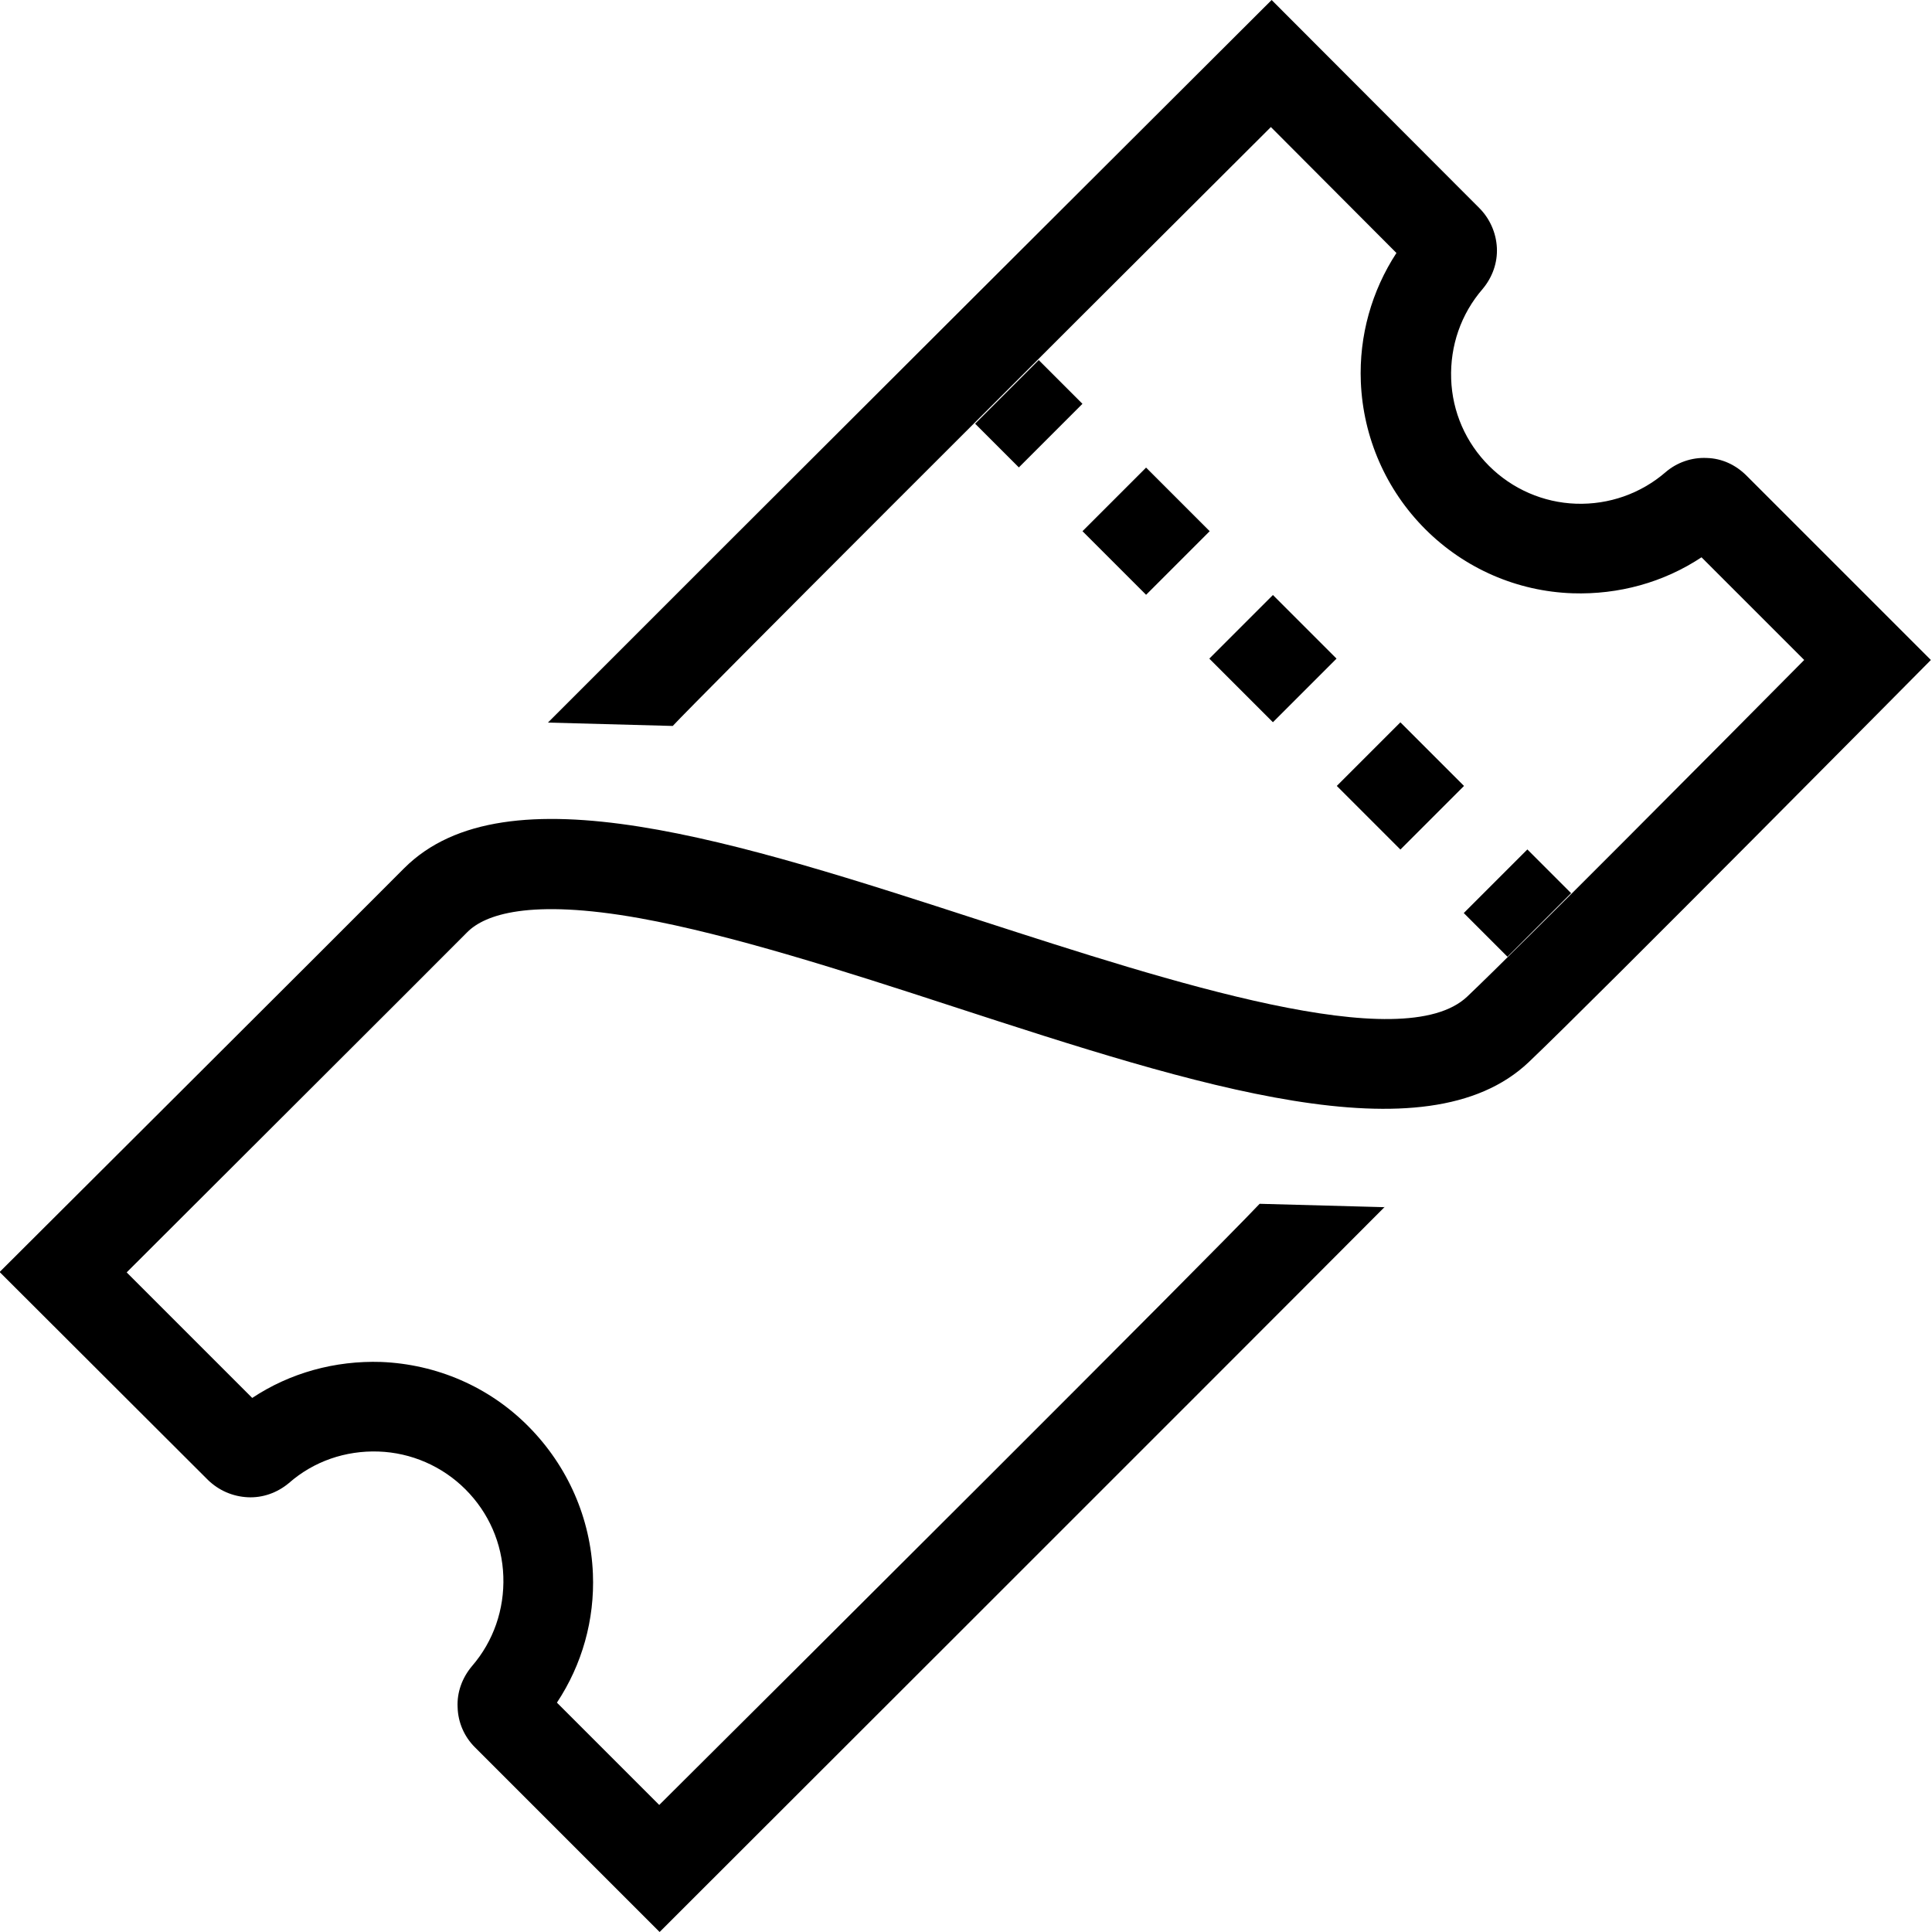
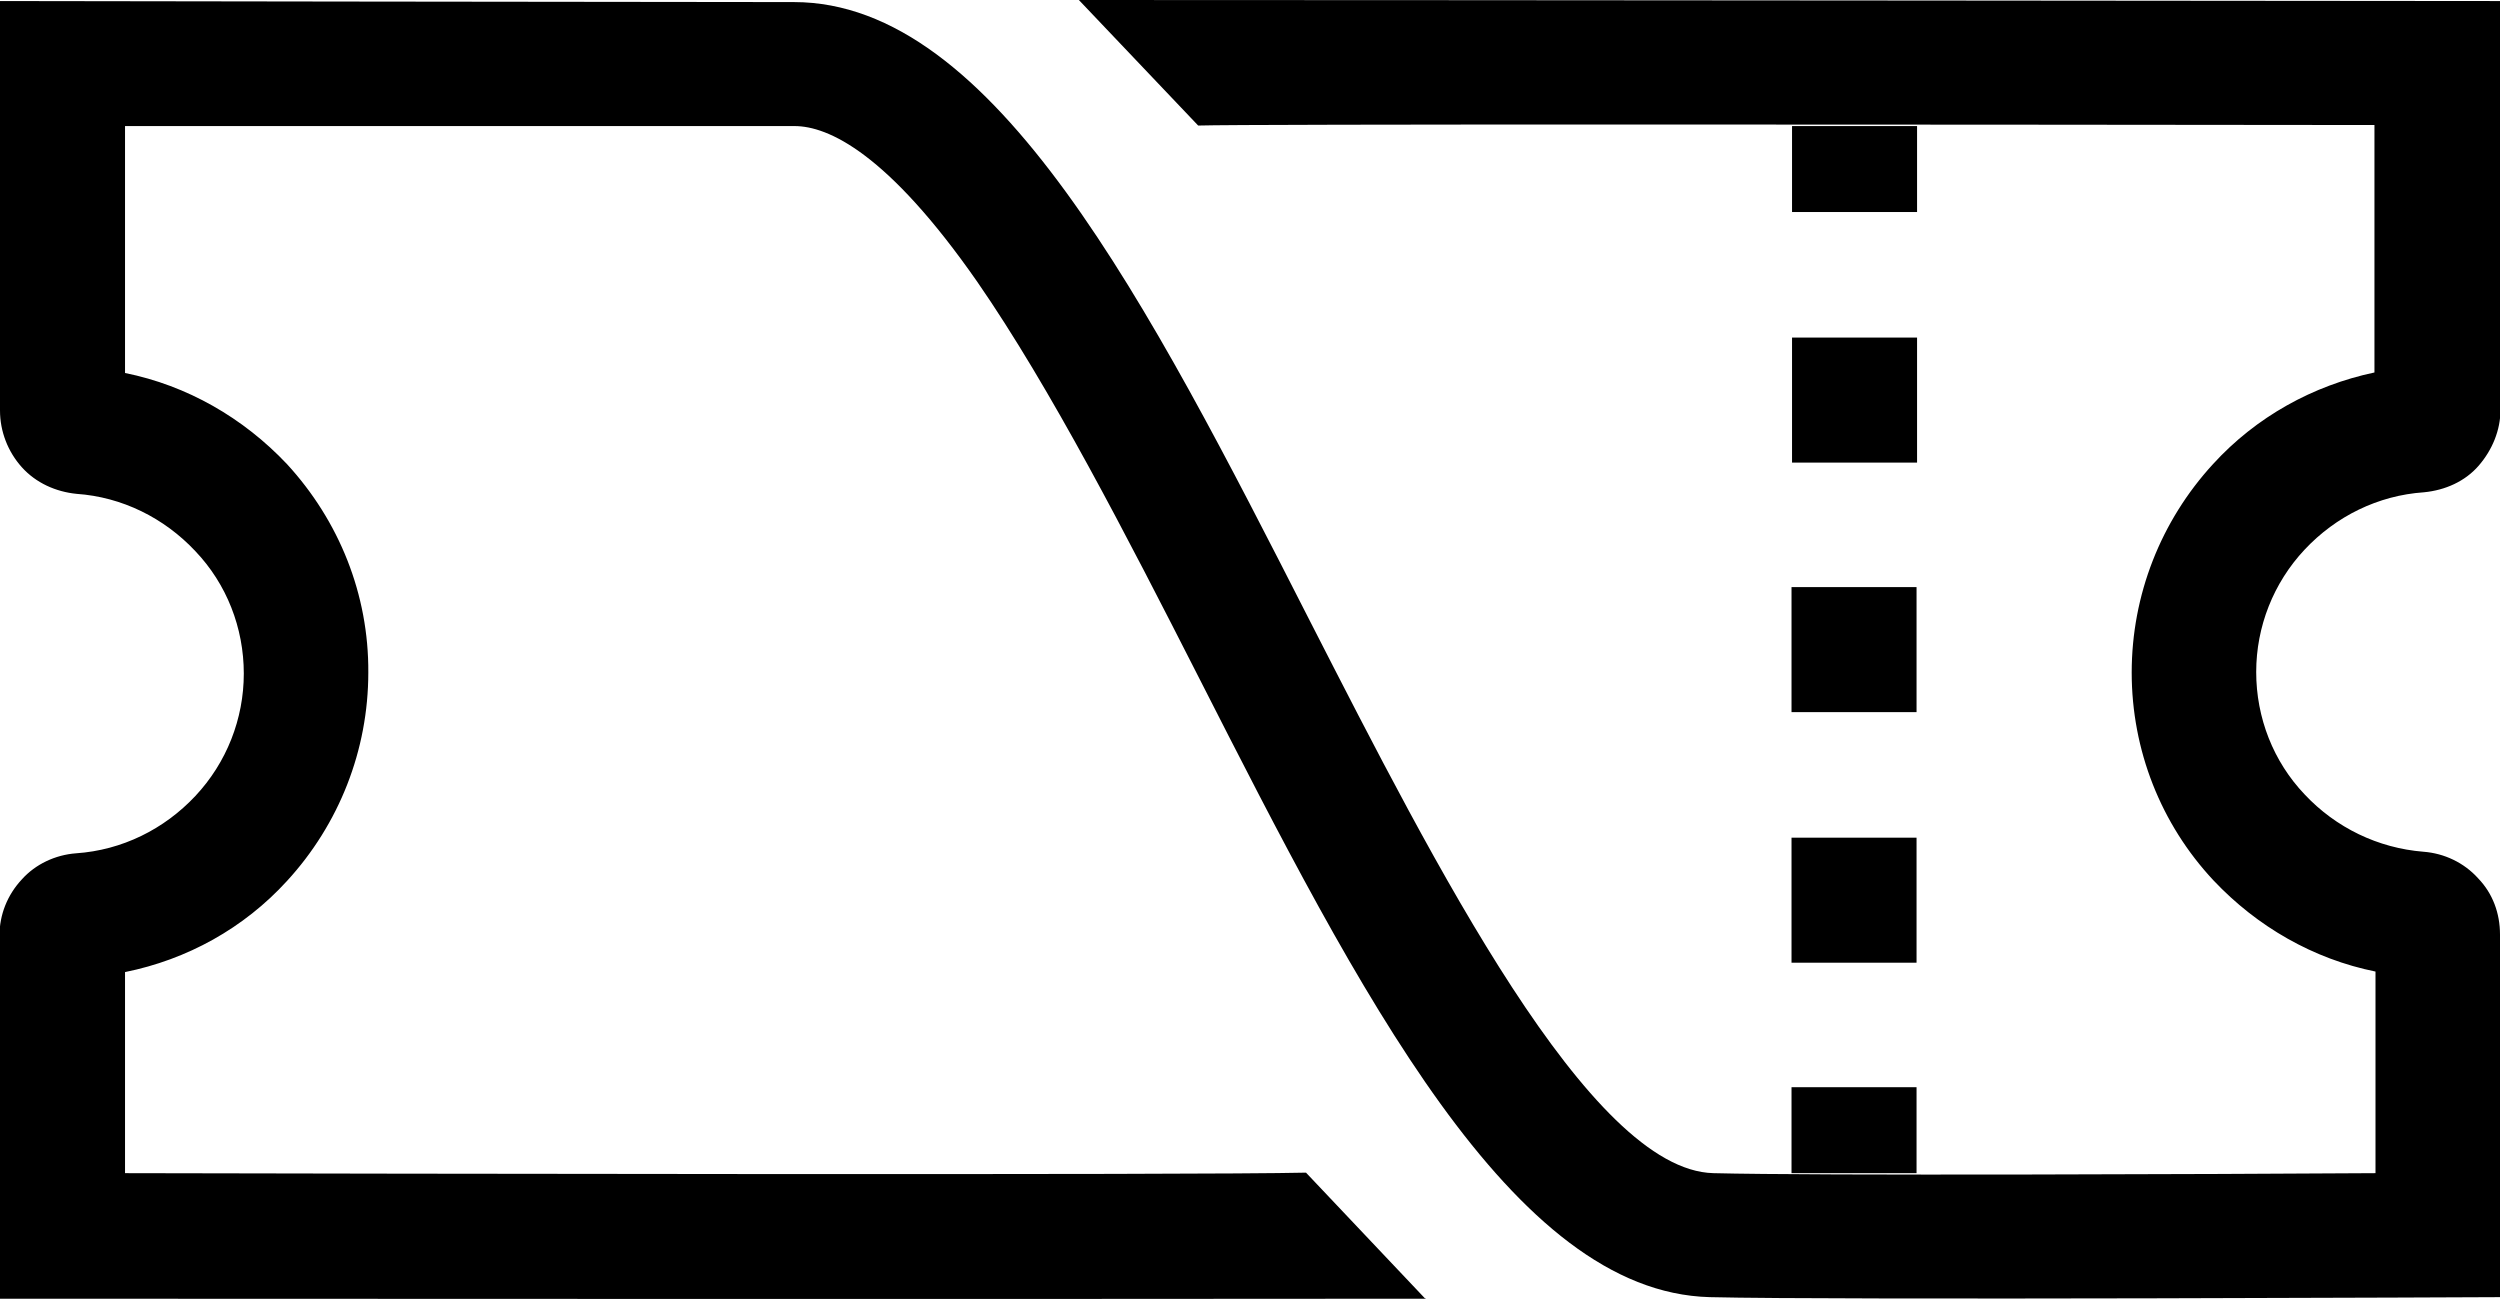
- <svg xmlns="http://www.w3.org/2000/svg" id="Layer_1" data-name="Layer 1" version="1.1" viewBox="0 0 515.3 515.5">
+ <svg xmlns="http://www.w3.org/2000/svg" id="Layer_1" data-name="Layer 1" version="1.1" viewBox="0 0 479.9 249.3">
  <defs>
    <style>
      .cls-1 {
        fill: #000;
        stroke-width: 0px;
      }
    </style>
  </defs>
-   <path class="cls-1" d="M460.2,144.2h0s0,0,0,0ZM369.5,322c-46.2,46.4-193.5,193.5-193.5,193.5l-49.3-49.3c-2.8-2.8-4.5-6.6-4.6-10.7-.2-3.9,1.2-7.8,3.8-10.9,5.8-6.7,8.7-15.2,8.4-24-.3-8.8-3.9-17-10.1-23.2-6.2-6.2-14.5-9.8-23.2-10.1-8.8-.3-17.3,2.6-23.9,8.4-3.1,2.6-7,4-11,3.8-4-.2-7.7-1.8-10.6-4.6L-.1,339.4s91.9-91.6,107.9-107.7h0c27.1-27.2,88.8-7.2,154.1,14,50.1,16.2,112.4,36.5,129.6,20.2,13.8-13.1,68.7-68.4,89.9-89.8l-27.4-27.4c-10.1,6.7-22.1,10-34.4,9.6-14.8-.5-28.8-6.6-39.3-17.1-10.5-10.5-16.6-24.5-17.2-39.3-.5-12.3,2.9-24.3,9.5-34.4l-33.5-33.6c-63.2,63-153.1,152.8-159.6,159.8l-33.3-.9C190.9,148,339.3,0,339.3,0l55.4,55.5c2.8,2.8,4.5,6.6,4.7,10.6.2,4-1.2,7.9-3.8,11-5.8,6.7-8.7,15.2-8.4,24,.3,8.8,3.9,17,10.1,23.2,6.2,6.2,14.5,9.8,23.2,10.1,8.8.3,17.3-2.7,23.9-8.4,3-2.6,7-4,11-3.8,4,.1,7.7,1.8,10.6,4.7l49.2,49.2s-89.9,90.8-107.3,107.3c-27.5,26.1-88.7,6.3-153.5-14.8-29.1-9.5-59.3-19.2-83.7-23.6-29.6-5.3-41.4-.9-46,3.7h0c-13,13.1-69.3,69.2-90.9,90.8l33.5,33.5c10.1-6.7,22.1-10,34.4-9.6,14.8.6,28.8,6.6,39.3,17.2s16.6,24.5,17.2,39.3c.5,12.3-2.9,24.3-9.6,34.4l27.3,27.3c34.6-34.4,146-145.4,160.2-160.4l33.2.9h0Z" />
+   <path class="cls-1" d="M463.4,187.7h0ZM273.6,249.3c-65.5.1-273.7,0-273.7,0v-69.7c0-4,1.5-7.8,4.3-10.8,2.6-2.9,6.4-4.7,10.4-5,8.8-.6,16.9-4.6,22.9-11s9.3-14.8,9.3-23.5c0-8.8-3.3-17.2-9.3-23.5-6-6.4-14.1-10.4-22.8-11-4-.4-7.8-2.1-10.5-5.1S0,82.8,0,78.8V.2C0,.2,129.7.4,152.4.4h0c38.4,0,67.9,57.7,99.1,118.9,24,46.9,53.7,105.3,77.4,105.9,19,.5,96.9.2,127.1,0v-38.7c-11.9-2.4-22.7-8.6-31.1-17.5-10.1-10.8-15.7-25-15.7-39.9s5.6-29.1,15.6-40c8.3-9.1,19.2-15.1,31-17.6V24c-89.2-.1-216.2-.2-225.8.1L207.1,0c63.3,0,272.9.2,272.9.2v78.4c0,4-1.6,7.8-4.2,10.8s-6.4,4.7-10.5,5.1c-8.8.6-16.9,4.6-22.9,11-6,6.4-9.3,14.8-9.3,23.5,0,8.8,3.3,17.2,9.3,23.5,6,6.4,14.1,10.3,22.8,11,4,.3,7.8,2.1,10.5,5.1,2.8,2.9,4.2,6.7,4.2,10.8v69.6s-127.8.6-151.7,0c-37.9-1-67.2-58.3-98.1-119-13.9-27.3-28.4-55.5-42.5-75.9-17.2-24.7-28.6-29.9-35.1-29.9h0c-18.5,0-97.9,0-128.5,0v47.4c11.9,2.4,22.7,8.6,31.1,17.5,10,10.9,15.7,25,15.6,40,0,14.9-5.6,29.1-15.6,40-8.3,9.1-19.2,15.1-31.1,17.5v38.6c48.8.1,206.1.4,226.7-.1l22.8,24.1h.2Z" />
  <g>
-     <rect class="cls-1" x="262.5" y="102.2" width="24" height="16.5" transform="translate(2.3 226.4) rotate(-45)" />
-     <rect class="cls-1" x="293.8" y="129.8" width="24" height="24" transform="translate(-10.7 257.7) rotate(-45)" />
-     <rect class="cls-1" x="327.7" y="163.7" width="24" height="24" transform="translate(-24.8 291.7) rotate(-45)" />
-     <rect class="cls-1" x="361.6" y="197.7" width="24" height="24" transform="translate(-38.8 325.6) rotate(-45)" />
-     <rect class="cls-1" x="392.9" y="232.7" width="24" height="16.5" transform="translate(-51.8 356.9) rotate(-45)" />
+     <rect class="cls-1" x="344" y="24.2" width="24" height="16.5" />
+     <rect class="cls-1" x="344" y="64.8" width="24" height="24" />
+     <rect class="cls-1" x="343.9" y="112.7" width="24" height="24" />
+     <rect class="cls-1" x="343.9" y="160.8" width="24" height="24" />
+     <rect class="cls-1" x="343.9" y="208.7" width="24" height="16.5" />
  </g>
</svg>
